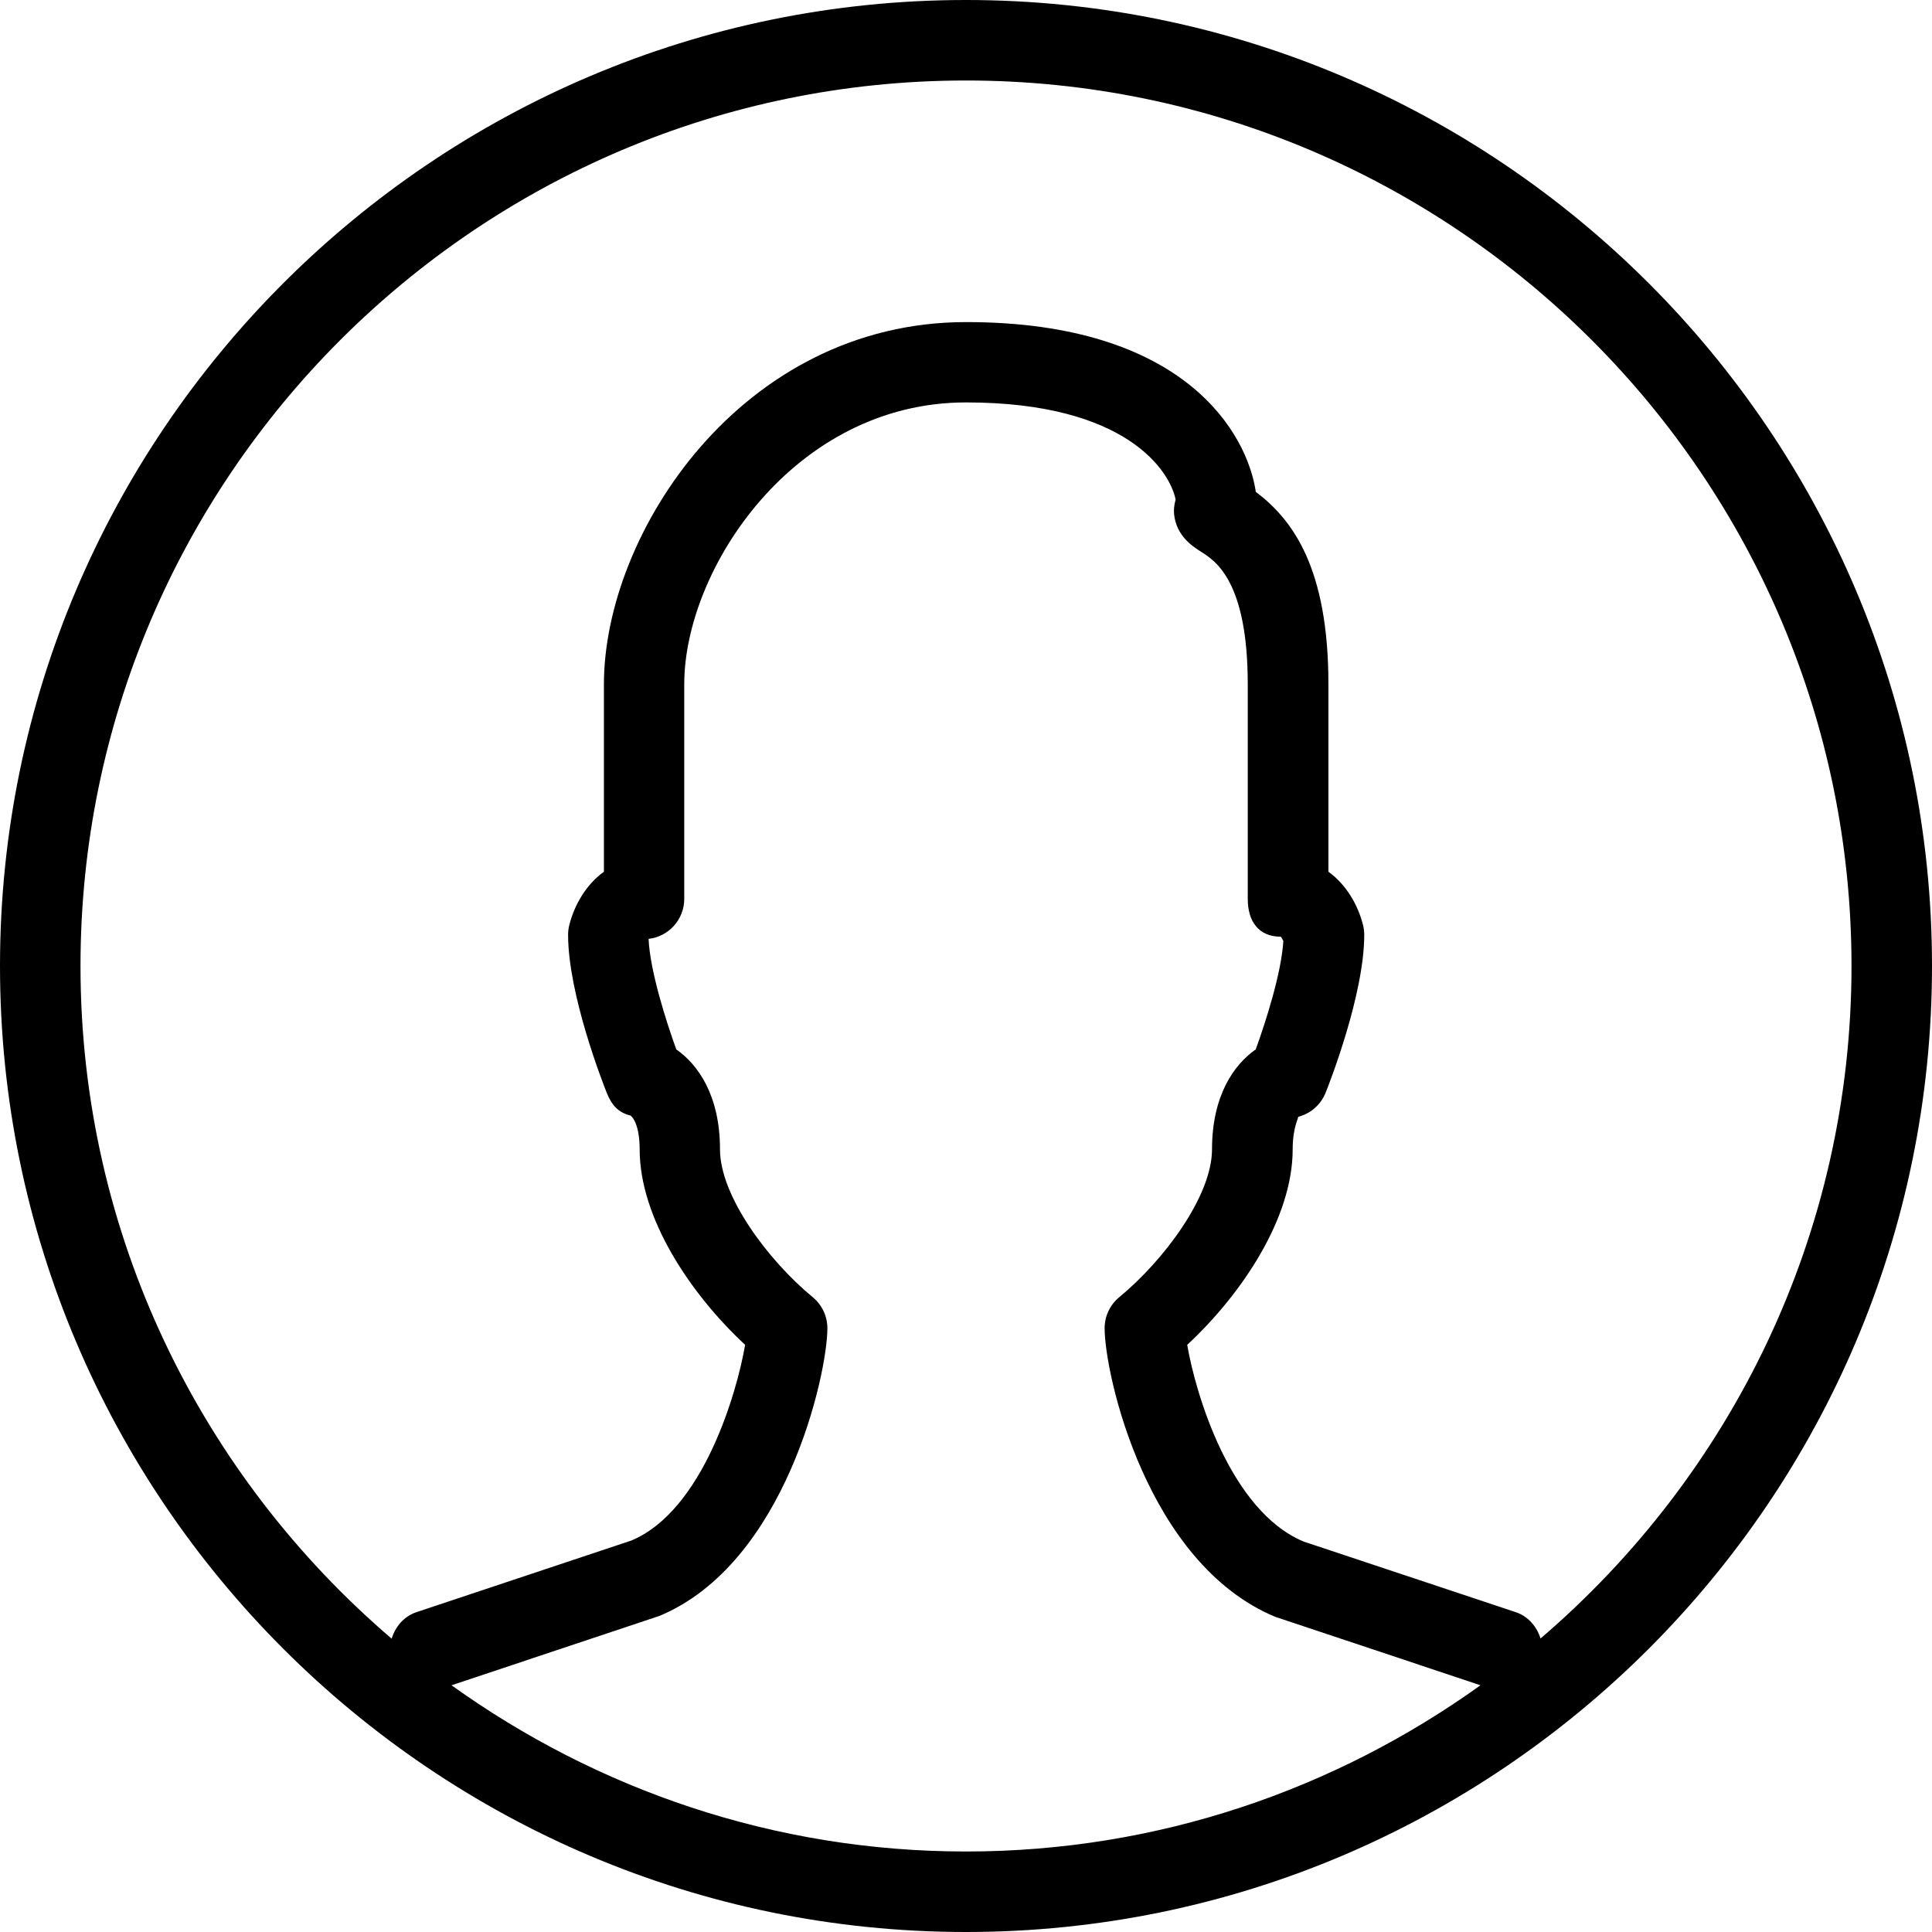
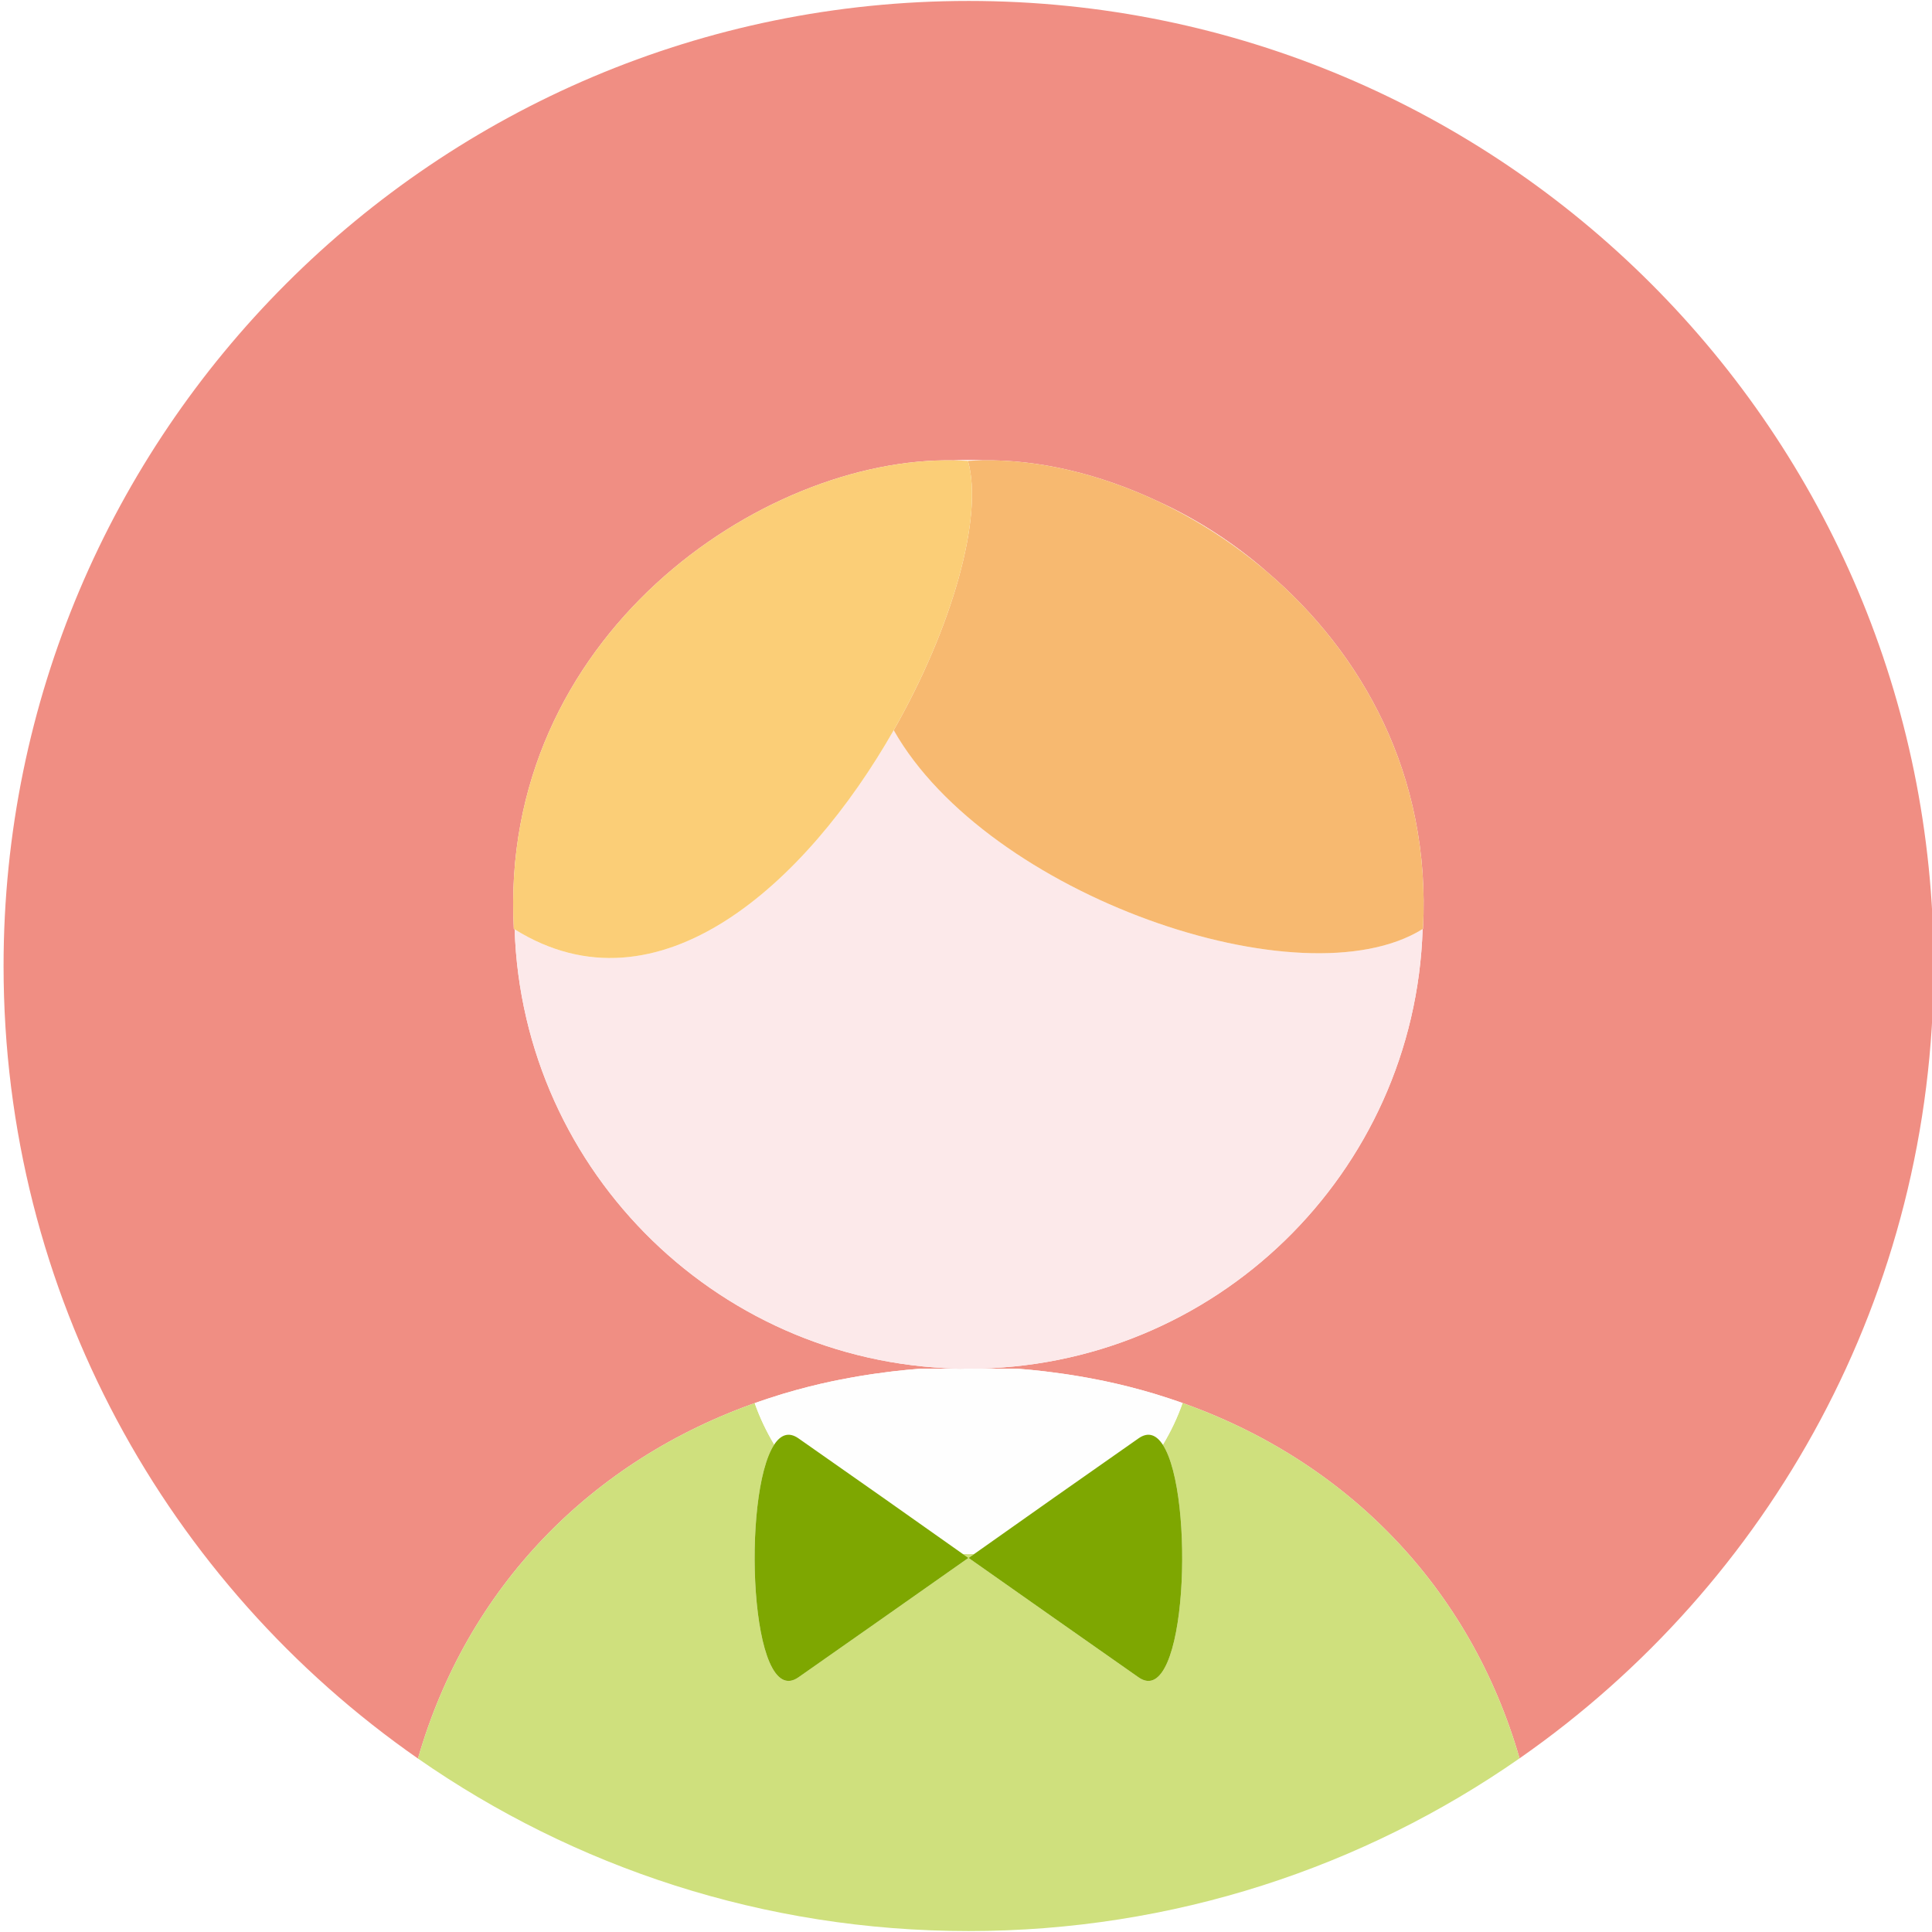
- <svg xmlns="http://www.w3.org/2000/svg" fill="#000000" height="800px" width="800px" version="1.1" id="Layer_1" viewBox="0 0 512 512" xml:space="preserve">
-   <g>
-     <g>
-       <path d="M256,0C114.837,0,0,114.837,0,256s114.837,256,256,256s256-114.837,256-256S397.163,0,256,0z M256,490.667    c-50.859,0-97.856-16.448-136.341-44.053l55.125-18.389c33.365-13.909,44.48-64,44.48-76.224c0-3.2-1.429-6.208-3.883-8.235    c-11.925-9.835-24.576-26.901-24.576-39.168c0-14.357-5.867-22.507-11.584-26.496c-2.667-7.381-6.976-20.821-7.339-29.291    c5.312-0.597,9.451-5.12,9.451-10.603v-56.896c0-30.443,29.077-74.667,74.667-74.667c42.837,0,54.123,18.453,55.552,25.749    c-0.384,1.365-0.533,2.709-0.405,3.904c0.619,5.781,4.949,8.533,7.275,10.005c3.669,2.325,12.245,7.787,12.245,35.029v56.896    c0,5.909,2.859,10.005,8.747,10.005c0.192,0.192,0.448,0.661,0.683,1.131c-0.512,8.512-4.651,21.397-7.317,28.736    c-5.696,3.989-11.584,12.139-11.584,26.496c0,12.267-12.651,29.333-24.576,39.168c-2.475,2.027-3.883,5.056-3.883,8.235    c0,12.203,11.136,62.315,45.227,76.48l54.379,18.133C353.877,474.219,306.859,490.667,256,490.667z M408.256,434.219    c-0.981-3.157-3.243-5.867-6.613-6.997l-56.149-18.688c-19.627-8.171-28.736-39.573-30.869-52.139    c14.528-13.504,27.947-33.621,27.947-51.797c0-6.165,1.749-8.555,1.408-8.619c3.328-0.832,6.037-3.2,7.317-6.379    c1.045-2.624,10.24-26.069,10.24-41.877c0-0.853-0.107-1.728-0.32-2.581c-1.344-5.355-4.48-10.752-9.173-14.123v-49.664    c0-30.72-9.365-43.563-19.243-51.008c-2.219-15.253-18.56-44.992-76.757-44.992c-59.477,0-96,55.915-96,96v49.664    c-4.693,3.371-7.829,8.768-9.173,14.123c-0.213,0.832-0.32,1.707-0.32,2.581c0,15.808,9.195,39.253,10.24,41.877    c1.28,3.179,2.965,5.205,6.293,6.037c0.683,0.405,2.432,2.773,2.432,8.96c0,18.176,13.419,38.293,27.947,51.797    c-2.133,12.565-11.157,43.925-30.144,51.861l-56.896,18.965c-3.392,1.131-5.653,3.861-6.635,7.04    C53.419,391.168,21.333,327.317,21.333,256c0-129.387,105.28-234.667,234.667-234.667S490.667,126.613,490.667,256    C490.667,327.275,458.603,391.125,408.256,434.219z" />
-     </g>
-   </g>
+ <svg xmlns="http://www.w3.org/2000/svg" width="800px" height="800px" viewBox="0 -0.5 1025 1025" class="icon" version="1.1">
+   <path d="M513.888 0C231.137 0 1.892 229.25 1.892 512c0 174.154 86.987 327.979 219.863 420.475 25.938-90.338 91.558-158.35 180.838-189.338a310.087 310.087 0 0 1 10.029-3.288c0.954-0.296 1.904-0.608 2.867-0.9a328.042 328.042 0 0 1 26.496-6.742c1.204-0.254 2.425-0.479 3.638-0.721a332.75 332.75 0 0 1 24.312-3.946c1.379-0.175 2.75-0.367 4.133-0.525a357.917 357.917 0 0 1 14.079-1.358h18.546c1.771 0.121 3.658 0.121 5.55 0h1.654c-130.471 0-236.662-103.671-240.858-233.121-0.146-0.092-0.292-0.167-0.438-0.258-8.296-155.104 131.787-250.454 233.392-248.537 2.629-0.087 5.254-0.2 7.904-0.2 2.517 0 5.004 0.113 7.496 0.188 29.392-0.5 61.938 7.083 93.213 21.863a241.125 241.125 0 0 1 57.346 37.083c50.608 43.075 87.367 108.058 83.004 189.6l-0.196 0.117c-4.121 129.521-110.338 233.262-240.863 233.262h25.983a356.083 356.083 0 0 1 14.058 1.358c1.4 0.158 2.779 0.35 4.171 0.529a309.825 309.825 0 0 1 14.358 2.112c3.3 0.558 6.571 1.167 9.821 1.817 1.254 0.25 2.513 0.479 3.754 0.746a327.792 327.792 0 0 1 26.379 6.713c1.033 0.312 2.054 0.646 3.087 0.967 3.283 1.021 6.537 2.083 9.762 3.204 89.25 30.962 154.896 98.954 180.912 189.271 132.787-92.504 219.708-246.279 219.708-420.371C1025.892 229.25 796.642 0 513.888 0z" fill="#F08E83" />
+   <path d="M754.754 492.392c-63.754 39.792-230.933-17.762-280.608-105.492-46.325 81.263-124.821 153.238-201.113 105.633 4.196 129.45 110.383 233.121 240.858 233.121 130.521 0 236.738-103.742 240.863-233.262zM614.6 265.592a260.729 260.729 0 0 1 57.346 37.083 241.158 241.158 0 0 0-57.346-37.083zM521.388 243.729c-2.496-0.075-4.979-0.188-7.496-0.188-2.65 0-5.275 0.113-7.904 0.2 2.533 0.05 5.067 0.104 7.554 0.275 2.575-0.179 5.208-0.246 7.846-0.287z" fill="#FCE9EA" />
+   <path d="M441.979 732.204c1.204-0.254 2.425-0.479 3.638-0.721-1.212 0.242-2.433 0.471-3.638 0.721zM455.567 729.646zM553.929 727.013c1.4 0.158 2.779 0.35 4.171 0.529-1.392-0.179-2.771-0.371-4.171-0.529zM567.942 728.917zM412.617 739.846c0.954-0.296 1.904-0.608 2.867-0.9-0.963 0.292-1.908 0.604-2.867 0.9zM582.283 731.471c1.25 0.25 2.513 0.483 3.754 0.746-1.242-0.267-2.5-0.5-3.754-0.746zM612.417 738.929c1.033 0.312 2.054 0.646 3.087 0.967-1.029-0.321-2.05-0.654-3.087-0.967zM625.267 743.1l2.138 0.758a119.479 119.479 0 0 1-10.475 22.158c17.146 26.404 12.842 141.537-12.925 123.342l-45.117-31.654-45-31.654 2.95-2.079c-0.983 0.025-1.962 0.075-2.95 0.075-1.029 0-2.046-0.054-3.071-0.079l2.95 2.083-45 31.654-45.117 31.654c-25.913 18.229-30.204-97.329-12.883-123.471a119.583 119.583 0 0 1-10.379-21.975c0.733-0.263 1.462-0.521 2.196-0.775-89.279 30.992-154.9 99.004-180.838 189.338 82.854 57.679 183.537 91.525 292.137 91.525 108.667 0 209.404-33.888 292.292-91.629-26.012-90.317-91.658-158.312-180.908-189.271zM469.929 727.538c1.379-0.175 2.75-0.367 4.133-0.525-1.387 0.158-2.754 0.35-4.133 0.525z" fill="#CFE07D" />
+   <path d="M410.771 765.888c3.442-5.196 7.733-6.879 12.883-3.258l45.117 31.654 42.046 29.688c1.025 0.025 2.042 0.079 3.071 0.079 0.988 0 1.962-0.05 2.95-0.075l42.054-29.692 45.117-31.654c5.175-3.654 9.475-1.913 12.925 3.388a119.479 119.479 0 0 0 10.475-22.158l-2.138-0.758a318.363 318.363 0 0 0-9.762-3.204c-1.033-0.321-2.054-0.654-3.087-0.967a327.792 327.792 0 0 0-26.379-6.713c-1.246-0.263-2.508-0.496-3.754-0.746a349.517 349.517 0 0 0-14.342-2.554 353.654 353.654 0 0 0-9.838-1.375c-1.392-0.179-2.771-0.371-4.171-0.529a356.083 356.083 0 0 0-14.058-1.358h-27.637c-1.892 0.121-3.779 0.121-5.55 0h-18.546a357.917 357.917 0 0 0-14.079 1.358c-1.387 0.158-2.754 0.35-4.133 0.525a343.517 343.517 0 0 0-14.363 2.108c-3.342 0.567-6.658 1.179-9.95 1.837-1.212 0.242-2.429 0.467-3.638 0.721a328.042 328.042 0 0 0-26.496 6.742c-0.963 0.287-1.908 0.604-2.867 0.9a313.488 313.488 0 0 0-12.225 4.062 119.333 119.333 0 0 0 10.375 21.979z" fill="#FEFEFE" />
+   <path d="M604.008 762.625l-45.117 31.654-42.054 29.692-2.95 2.079 45 31.654 45.117 31.654c25.767 18.196 30.071-96.938 12.925-123.342-3.446-5.304-7.746-7.046-12.921-3.392zM423.654 762.625c-5.15-3.621-9.442-1.938-12.883 3.258-17.321 26.137-13.029 141.7 12.883 123.471l45.117-31.654 45-31.654-2.95-2.083-42.046-29.688-45.121-31.65z" fill="#7EA701" />
+   <path d="M474.146 386.9c49.675 87.729 216.854 145.283 280.608 105.492l0.196-0.117c4.362-81.546-32.392-146.529-83.004-189.6a260.533 260.533 0 0 0-57.346-37.083c-31.275-14.779-63.821-22.363-93.213-21.863-2.638 0.046-5.271 0.108-7.85 0.283 8.342 29.533-8.271 88.3-39.392 142.887z" fill="#F7B970" />
+   <path d="M474.146 386.9c31.121-54.587 47.733-113.354 39.392-142.887a155.221 155.221 0 0 0-7.554-0.275c-101.6-1.917-241.683 93.433-233.392 248.537 0.146 0.092 0.292 0.167 0.438 0.258 76.296 47.604 154.792-24.371 201.117-105.633z" fill="#FBCE77" />
</svg>
